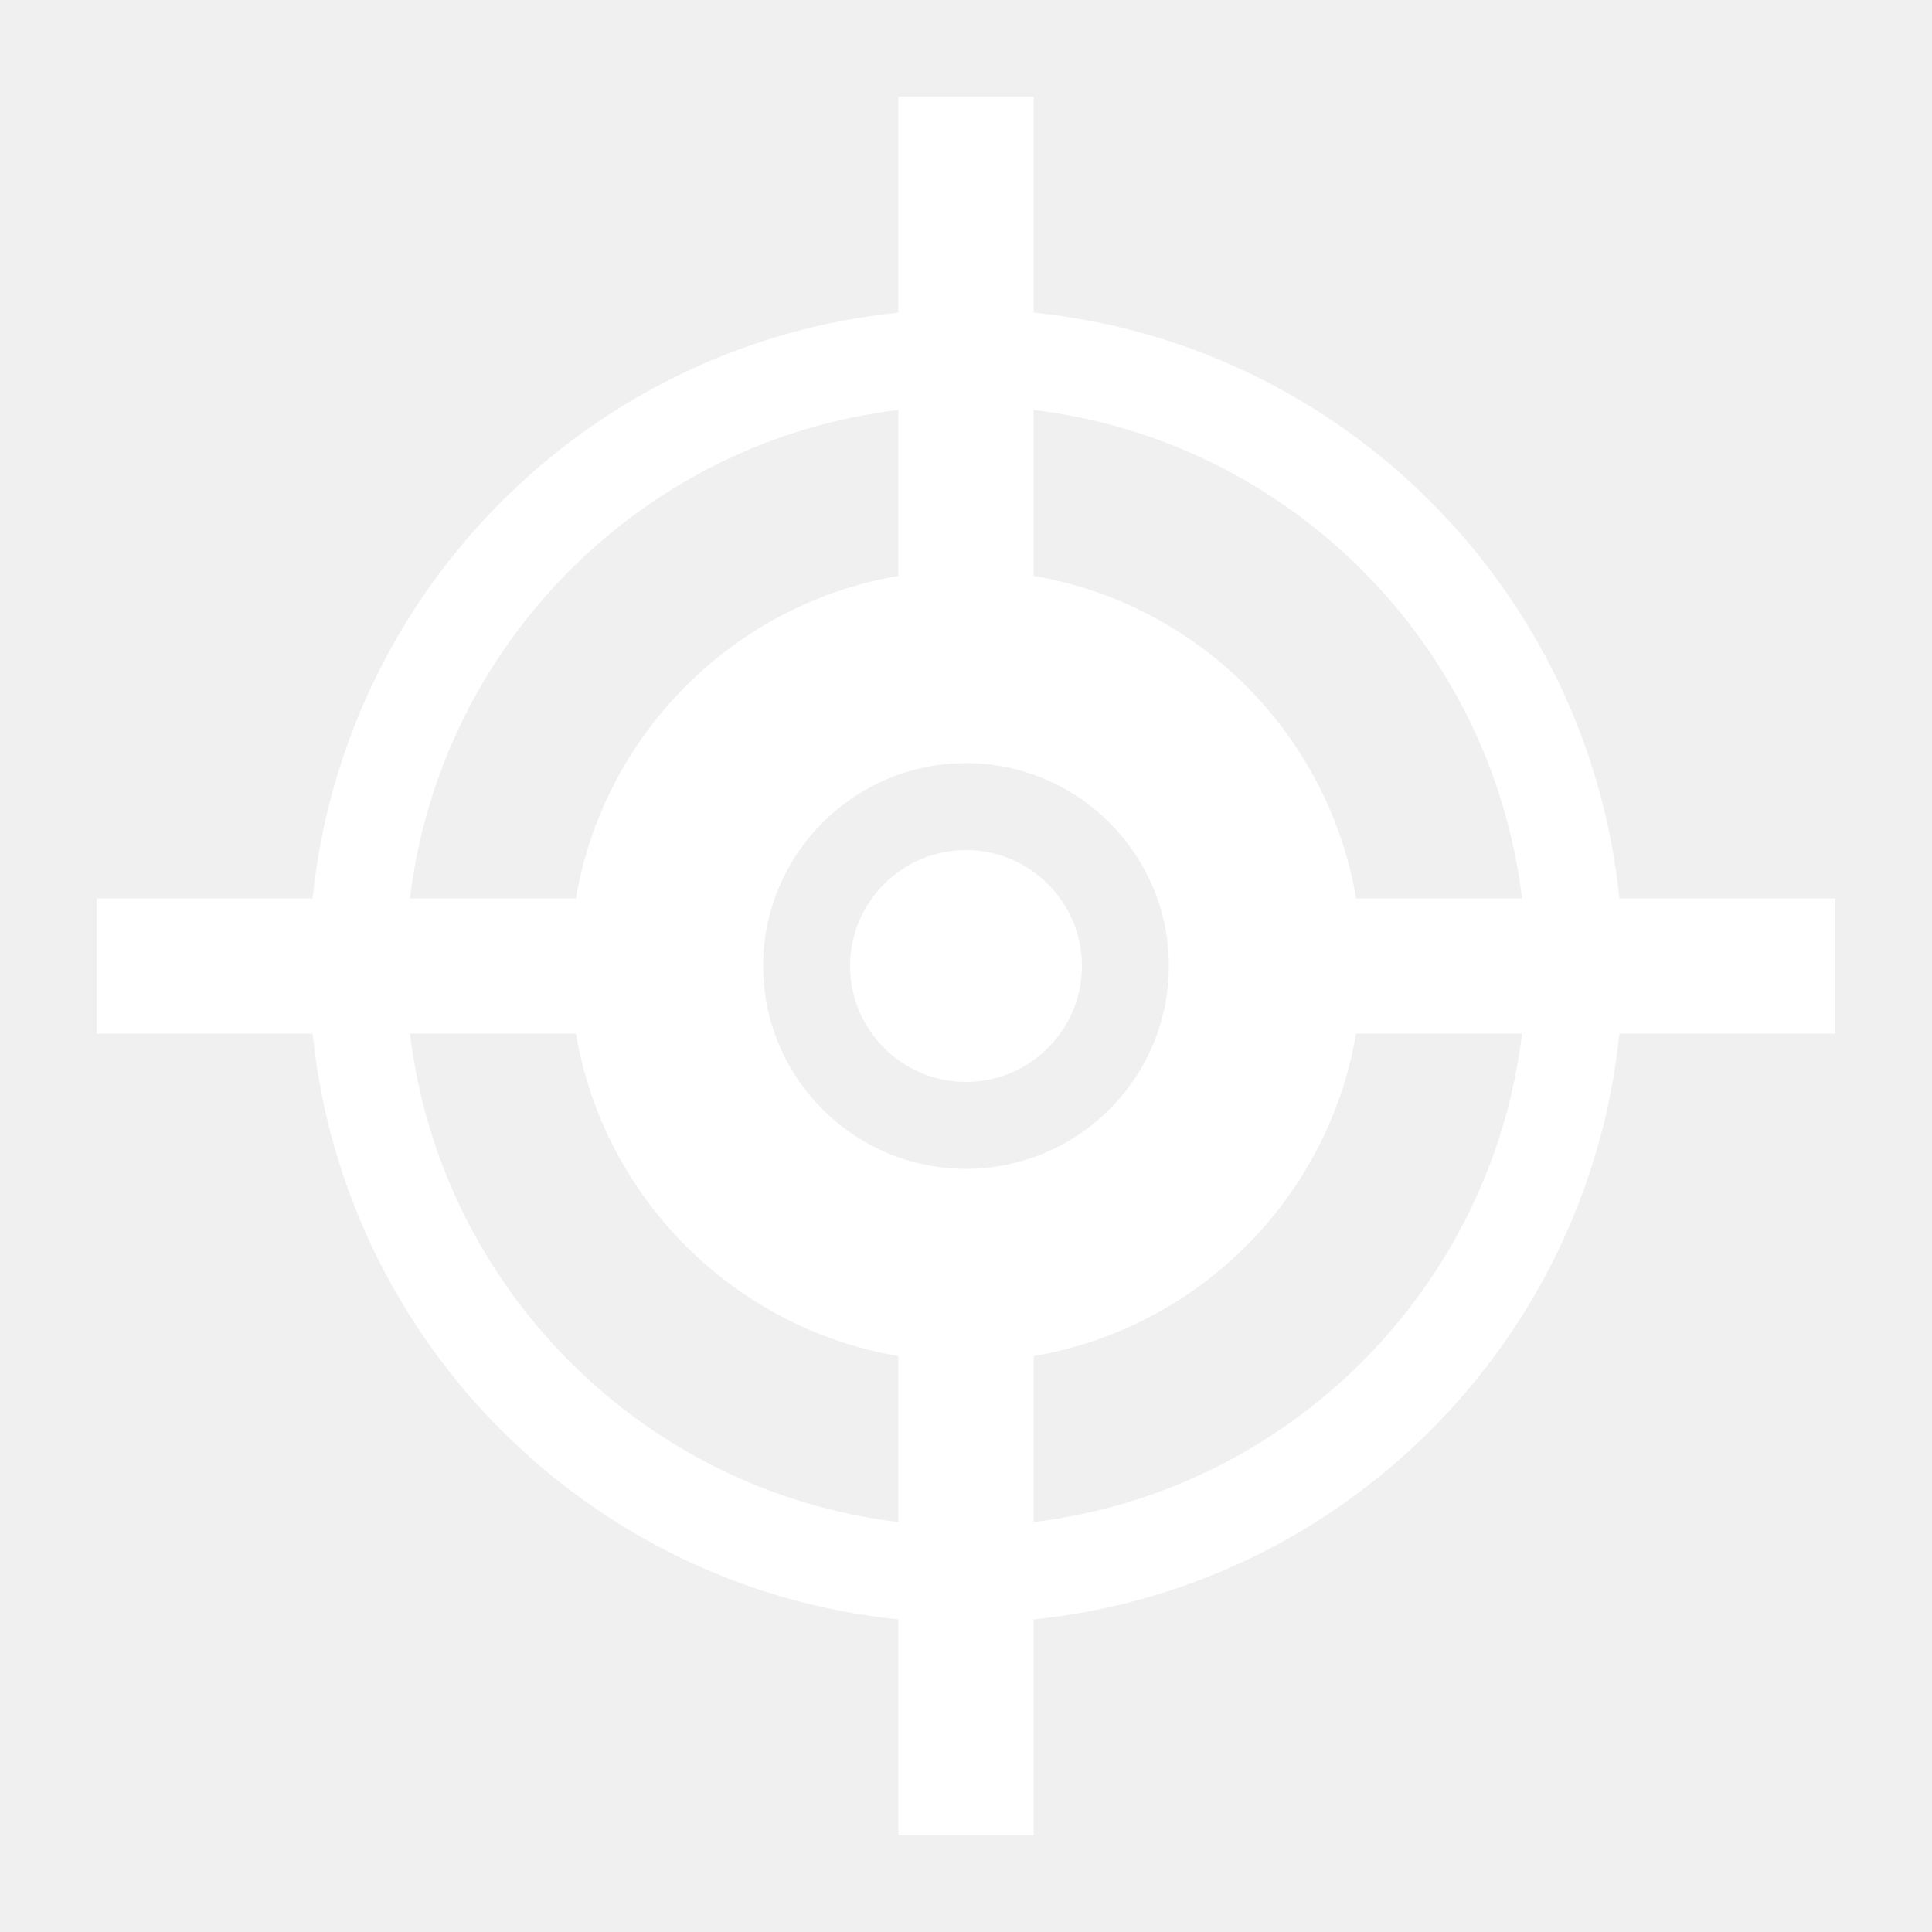
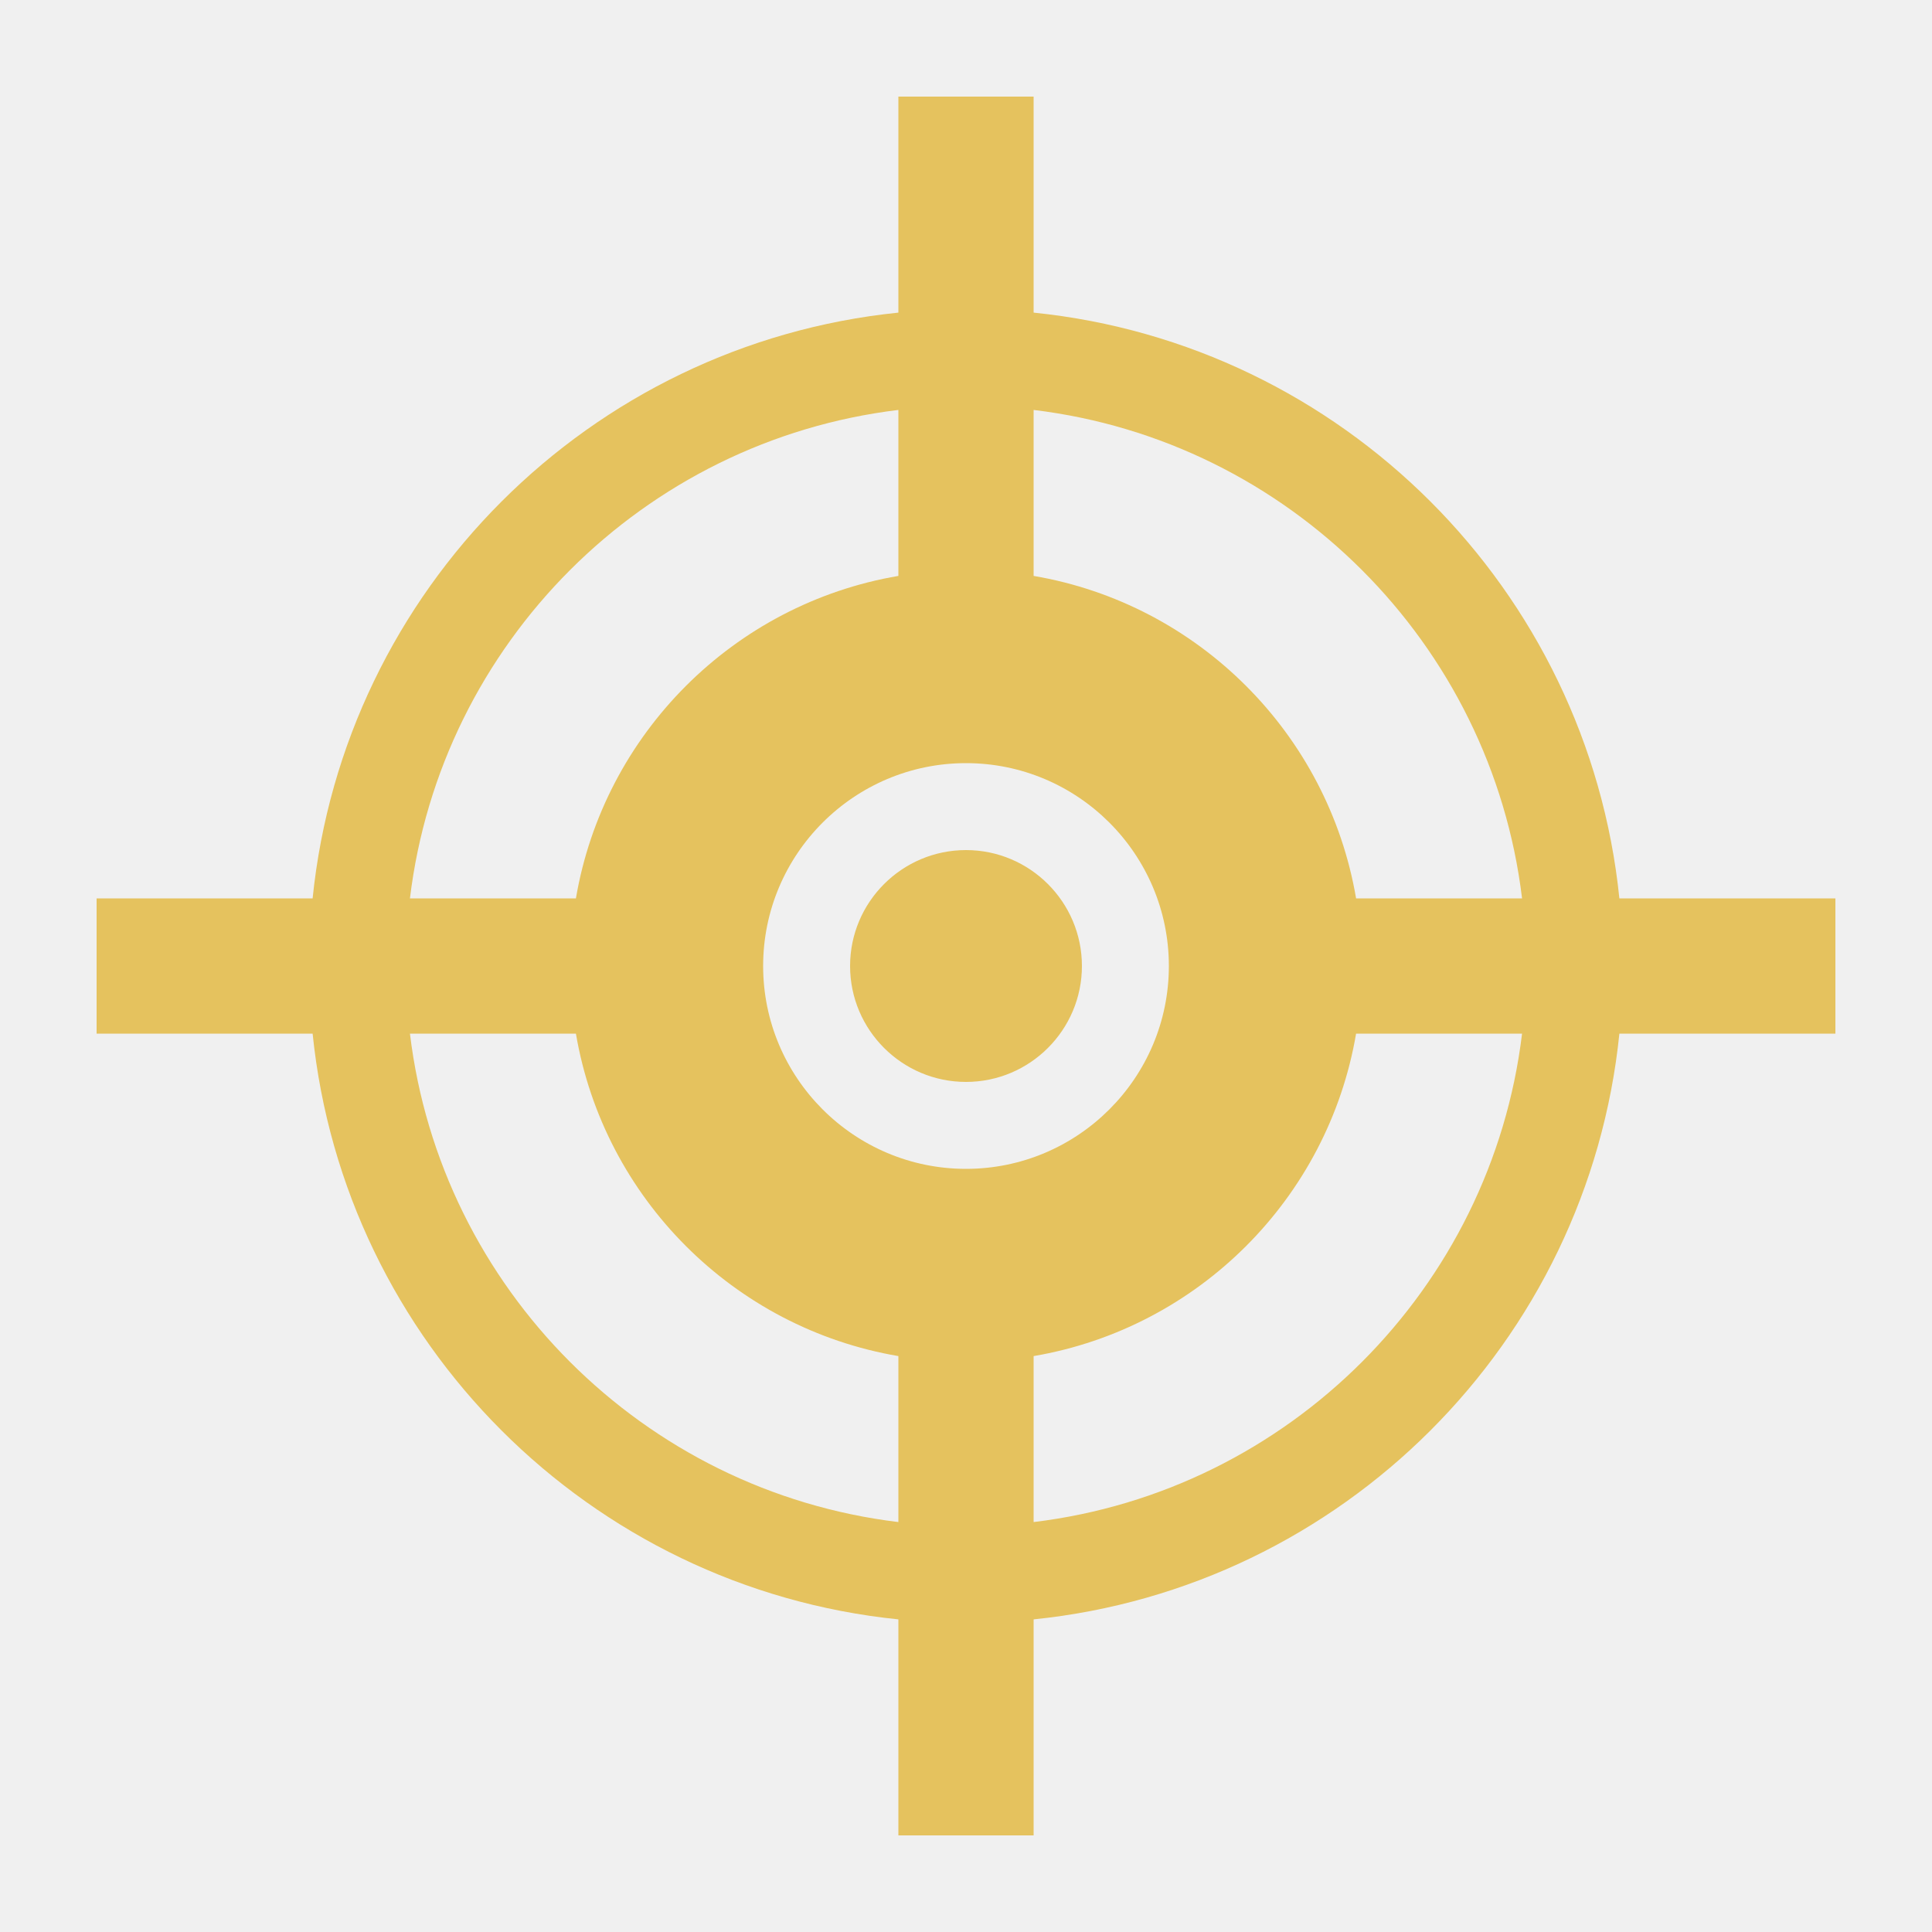
- <svg xmlns="http://www.w3.org/2000/svg" version="1.1" width="32" height="32" viewBox="0 0 32 32" fill="#fff">
+ <svg xmlns="http://www.w3.org/2000/svg" version="1.1" width="32" height="32" viewBox="0 0 32 32" fill="#e5c25e">
  <path d="M26.822 14.88c-0.522-5.114-4.589-9.181-9.702-9.702v-3.578h-2.24v3.578c-5.114 0.522-9.181 4.589-9.702 9.702h-3.578v2.24h3.578c0.522 5.114 4.589 9.181 9.702 9.702v3.578h2.24v-3.578c5.114-0.522 9.181-4.589 9.702-9.702h3.578v-2.24h-3.578zM14.88 6.79v2.749c-2.726 0.464-4.877 2.614-5.341 5.341h-2.749c0.509-4.224 3.866-7.581 8.090-8.090zM14.88 25.21c-4.224-0.509-7.581-3.866-8.090-8.090h2.749c0.464 2.726 2.614 4.877 5.341 5.341v2.749zM16 19.36c-1.853 0-3.36-1.507-3.36-3.36s1.507-3.36 3.36-3.36 3.36 1.507 3.36 3.36-1.507 3.36-3.36 3.36zM17.12 25.21v-2.749c2.726-0.464 4.877-2.614 5.341-5.341h2.749c-0.509 4.224-3.866 7.581-8.090 8.090zM22.461 14.88c-0.464-2.726-2.614-4.877-5.341-5.341v-2.749c4.224 0.509 7.581 3.866 8.090 8.090h-2.749zM17.92 16c0 1.059-0.861 1.92-1.92 1.92s-1.92-0.861-1.92-1.92 0.861-1.92 1.92-1.92 1.92 0.861 1.92 1.92z" />
</svg>
